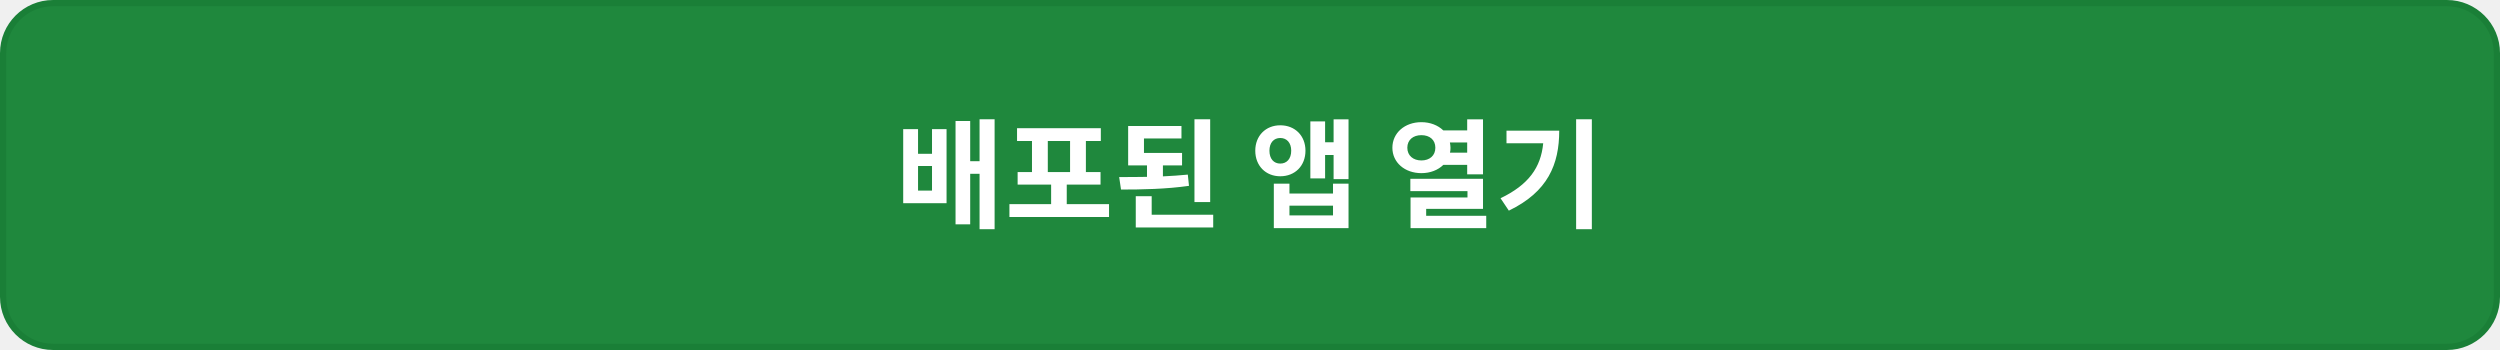
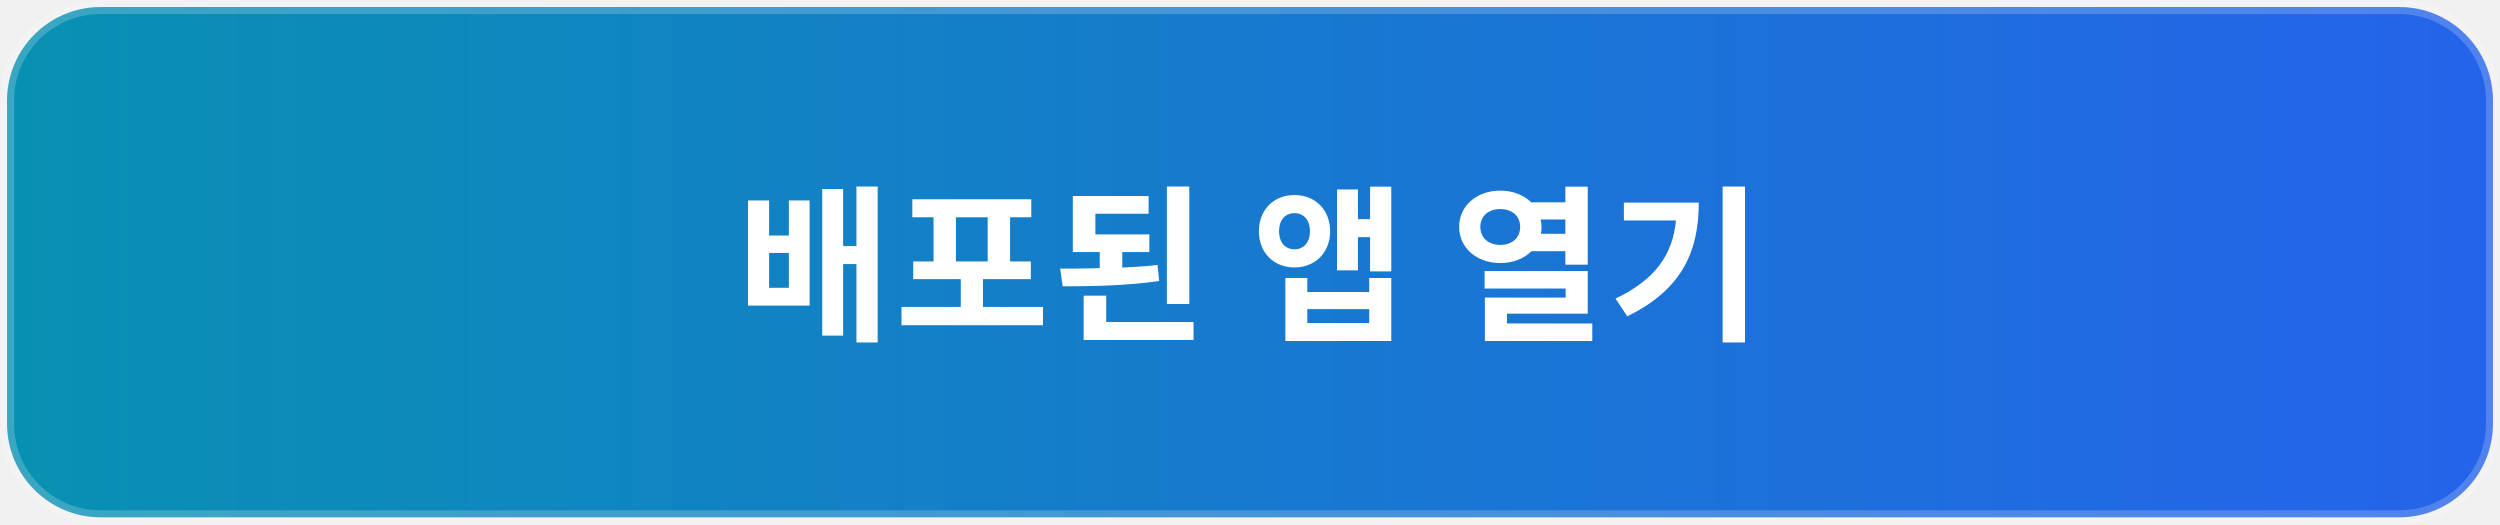
- <svg xmlns="http://www.w3.org/2000/svg" width="400" height="56" viewBox="0 0 400 56" role="img" aria-label="배포된 앱 열기">
-   <rect x="0.5" y="0.5" width="399" height="55" rx="8" fill="#1f883d" stroke="#1a7f37" />
-   <text x="200" y="35" font-family="system-ui, -apple-system, 'Segoe UI', 'Malgun Gothic', 'Apple SD Gothic Neo', sans-serif" font-size="19" font-weight="600" fill="#ffffff" text-anchor="middle">배포된 앱 열기</text>
+ <svg xmlns="http://www.w3.org/2000/svg" width="267" height="56" viewBox="0 0 267 56" role="img" aria-label="배포된 앱 열기">
+   <defs>
+     <linearGradient id="cool" x1="0" y1="0" x2="1" y2="0">
+       <stop offset="0" stop-color="#0891b2" />
+       <stop offset="1" stop-color="#2563eb" />
+     </linearGradient>
+   </defs>
+   <rect x="0.75" y="0.75" width="265.5" height="54.5" rx="10" fill="url(#cool)" stroke="#ffffff" stroke-opacity="0.2" stroke-width="1.5" />
+   <text x="133.5" y="35" font-family="system-ui, -apple-system, 'Segoe UI', 'Malgun Gothic', 'Apple SD Gothic Neo', sans-serif" font-size="18" font-weight="600" fill="#ffffff" text-anchor="middle" letter-spacing="0.3">배포된 앱 열기</text>
</svg>
